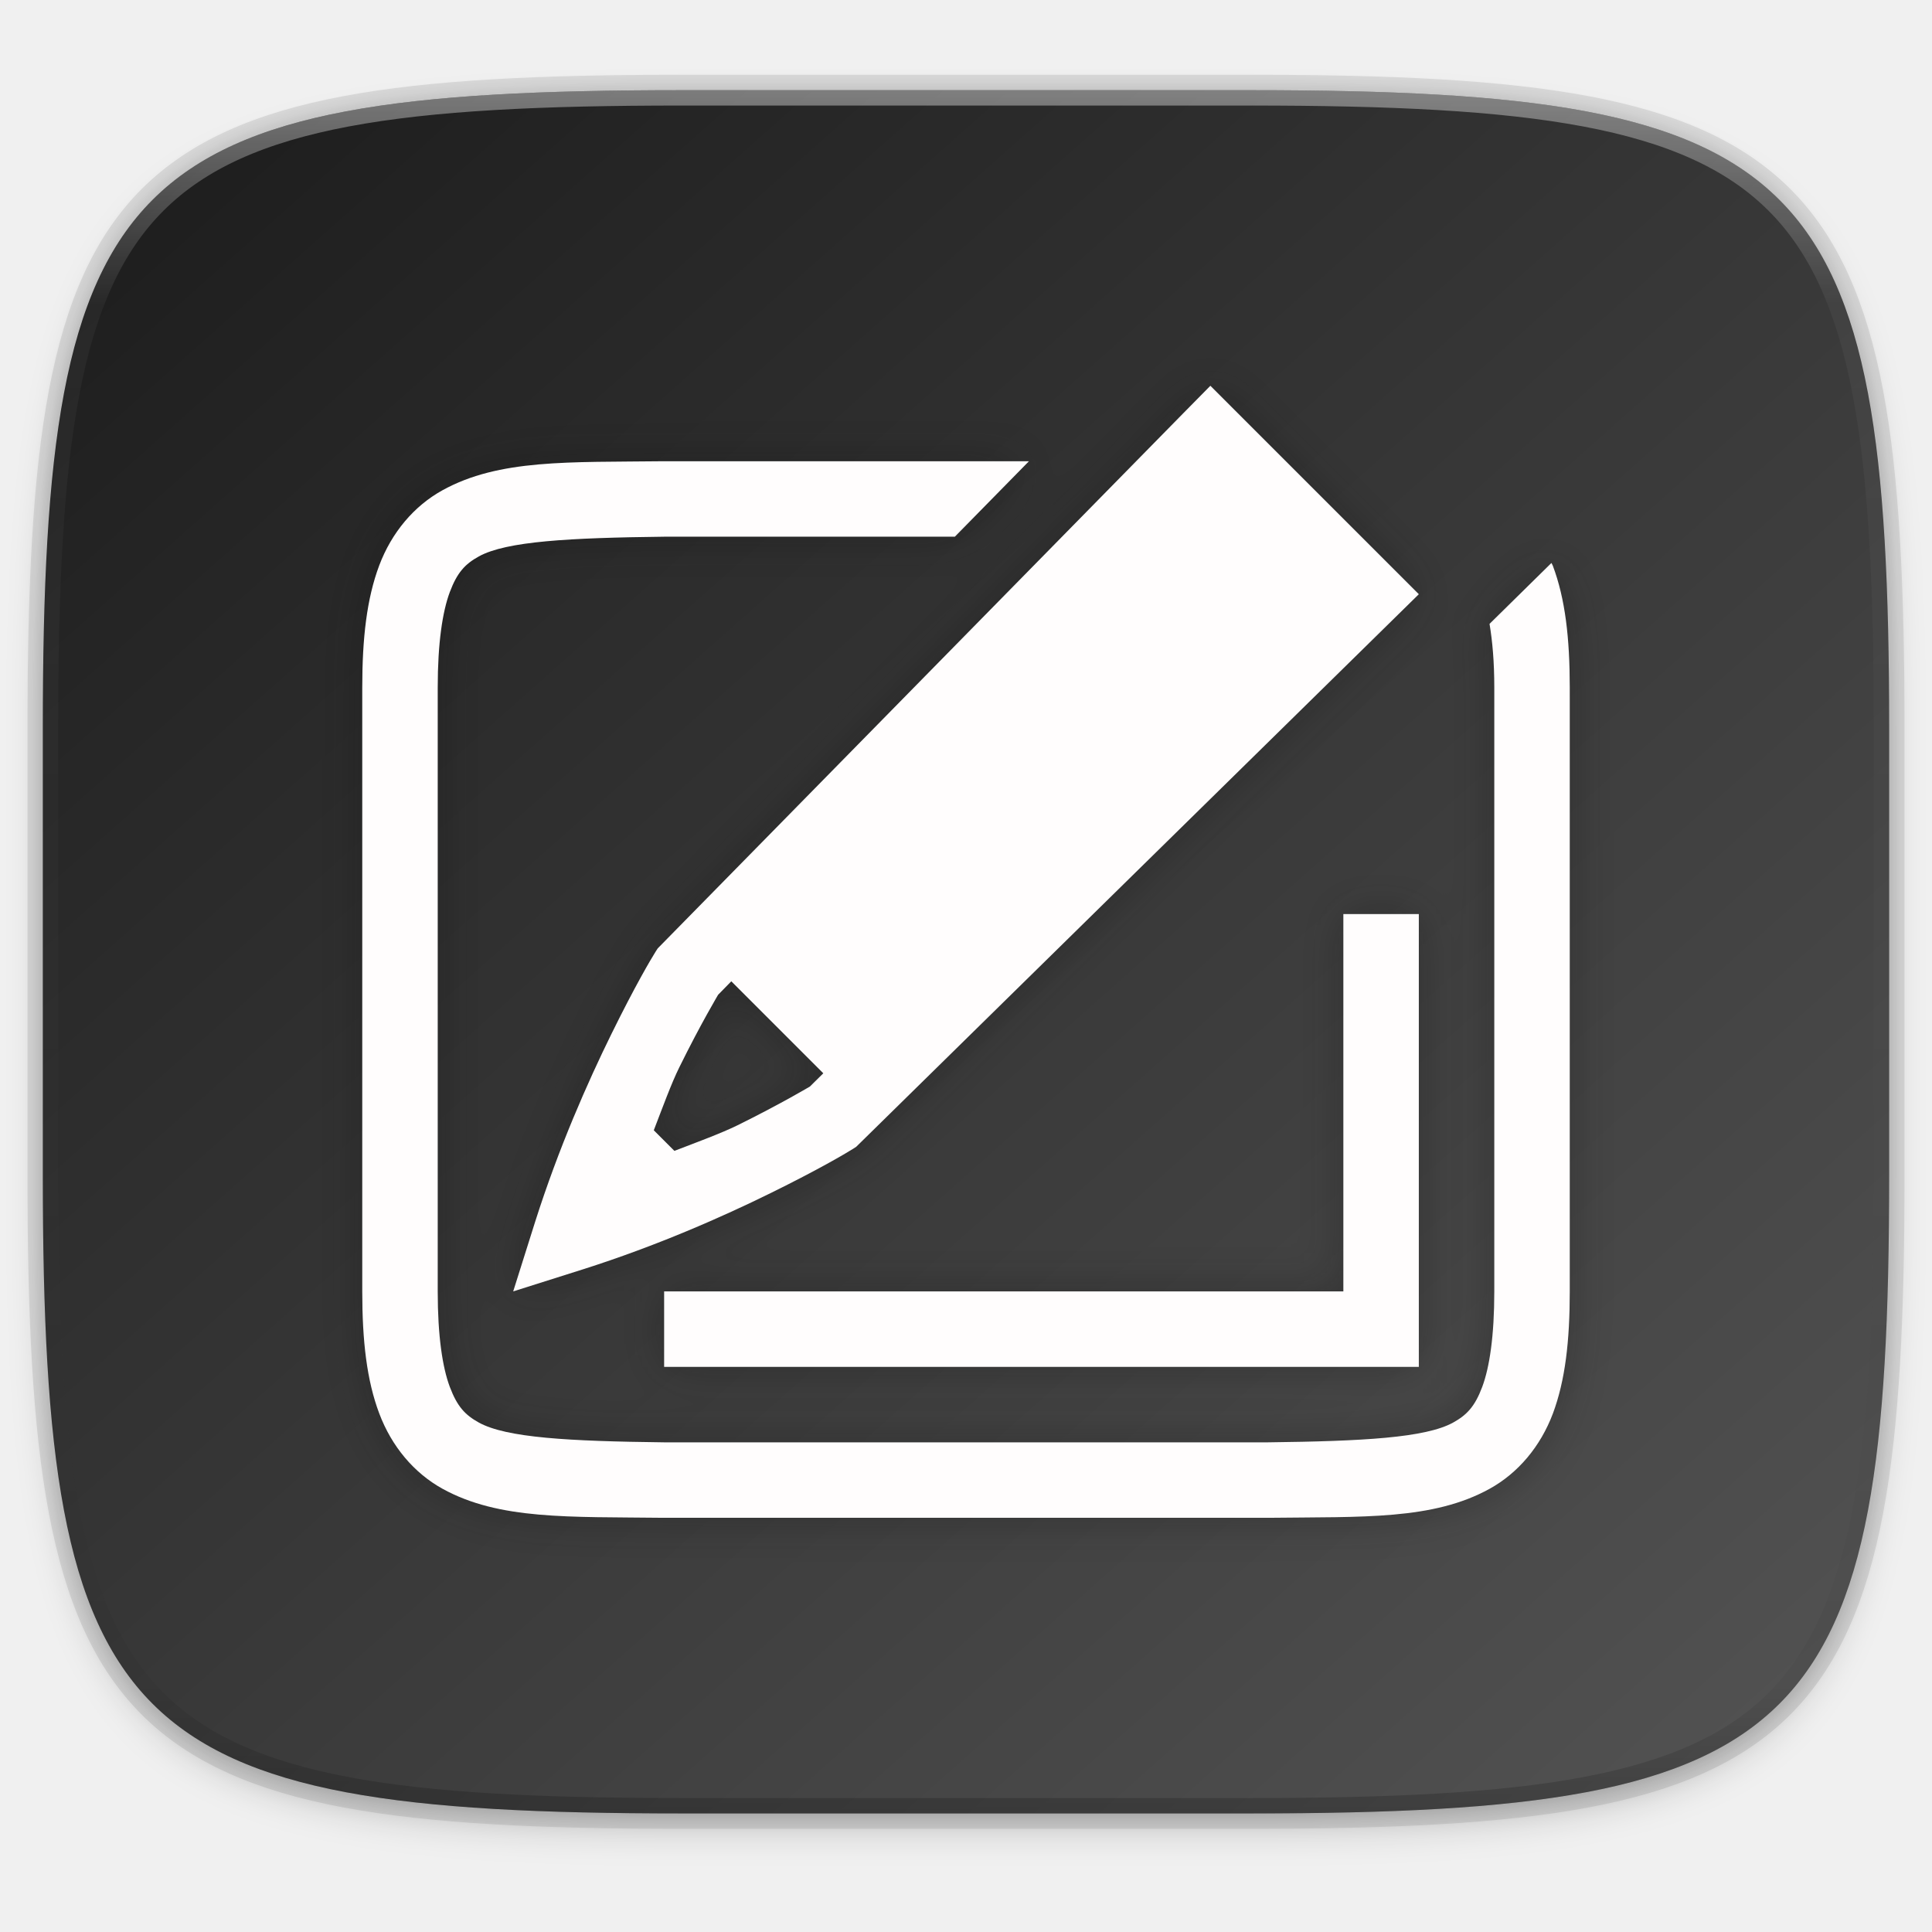
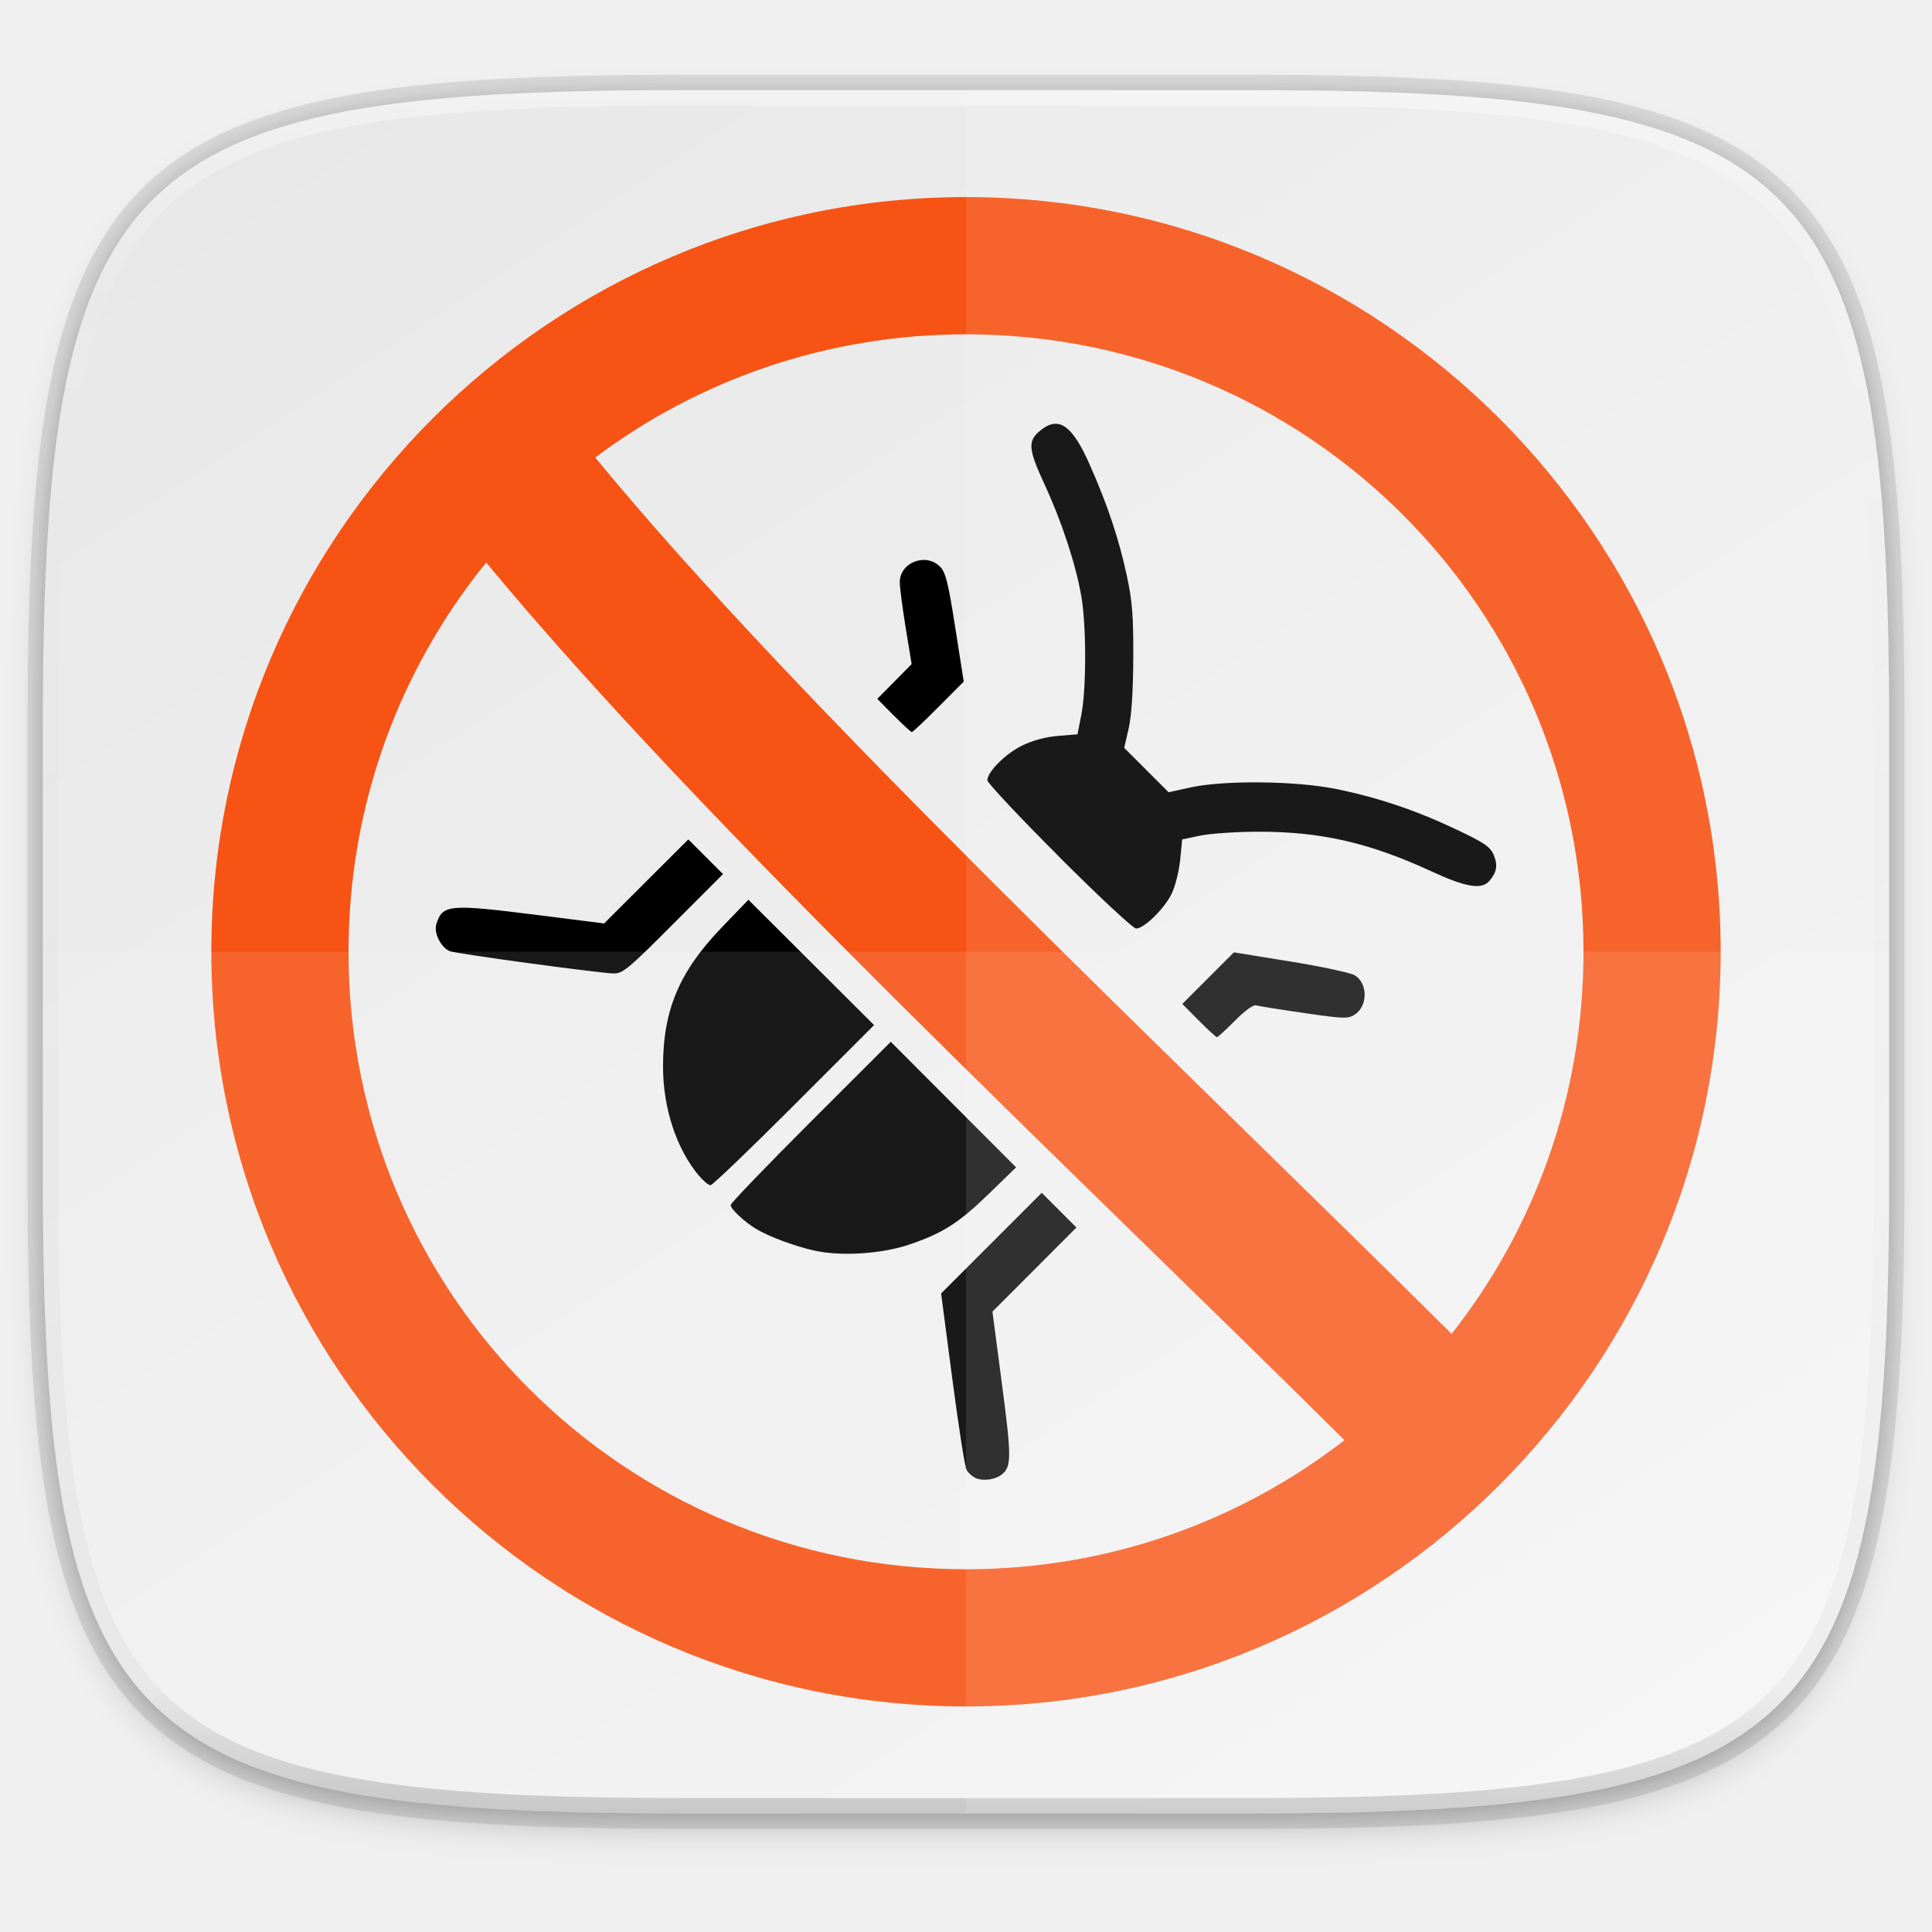
<svg xmlns="http://www.w3.org/2000/svg" xmlns:xlink="http://www.w3.org/1999/xlink" width="256" height="256" viewBox="0 0 67.733 67.733" version="1.1" id="svg1488">
  <defs id="defs1482">
-     <linearGradient id="linearGradient1304">
-       <stop offset="0" style="stop-color:#1c1c1c;stop-opacity:1" id="stop1300" />
-       <stop offset="1" style="stop-color:#555555;stop-opacity:1" id="stop1302" />
-     </linearGradient>
    <clipPath clipPathUnits="userSpaceOnUse" id="clipPath1025">
      <path id="path1027" d="M 111.941,84 C 99.36,84.145 90.153,83.714 82.625,87.867 c -3.764,2.077 -6.752,5.575 -8.398,9.961 C 72.58,102.214 72,107.424 72,114 v 42 h 160 v -26 c 0,-6.576 -0.58,-11.786 -2.227,-16.172 -0.205,-0.545 -0.479,-1.04 -0.742,-1.543 -0.1,-0.185 -0.178,-0.381 -0.273,-0.566 -1.727,-3.388 -4.255,-6.145 -7.383,-7.871 C 213.846,99.694 204.64,100.145 192.059,100 H 192 151.668 L 135.453,84 h -23.492 z" style="color:#000000;font-style:normal;font-variant:normal;font-weight:normal;font-stretch:normal;font-size:medium;line-height:normal;font-family:sans-serif;font-variant-ligatures:none;font-variant-position:normal;font-variant-caps:normal;font-variant-numeric:normal;font-variant-alternates:normal;font-feature-settings:normal;text-indent:0;text-align:start;text-decoration:none;text-decoration-line:none;text-decoration-style:solid;text-decoration-color:#000000;letter-spacing:normal;word-spacing:normal;text-transform:none;writing-mode:lr-tb;direction:ltr;baseline-shift:baseline;text-anchor:start;white-space:normal;shape-padding:0;clip-rule:nonzero;display:inline;overflow:visible;visibility:visible;opacity:1;isolation:auto;mix-blend-mode:normal;color-interpolation:sRGB;color-interpolation-filters:linearRGB;solid-color:#000000;solid-opacity:1;fill:#e3dfd5;fill-opacity:1;fill-rule:nonzero;stroke:none;stroke-width:4;stroke-linecap:butt;stroke-linejoin:miter;stroke-miterlimit:4;stroke-dasharray:none;stroke-dashoffset:0;stroke-opacity:1;marker:none;color-rendering:auto;image-rendering:auto;shape-rendering:auto;text-rendering:auto;enable-background:accumulate" />
    </clipPath>
    <clipPath clipPathUnits="userSpaceOnUse" id="clipPath1082-3">
      <path id="path1084-6" d="M 361.938,-212 C 507.235,-212 528,-191.287 528,-46.125 V 70.125 C 528,215.286 507.235,236 361.938,236 H 214.062 C 68.765,236 48,215.286 48,70.125 V -46.125 C 48,-191.287 68.765,-212 214.062,-212 Z" style="display:inline;opacity:1;fill:#8c59d9;fill-opacity:1;stroke:none;stroke-width:2;stroke-linecap:round;stroke-linejoin:round;stroke-miterlimit:4;stroke-dasharray:none;stroke-dashoffset:0;stroke-opacity:1;enable-background:new" />
    </clipPath>
    <clipPath clipPathUnits="userSpaceOnUse" id="clipPath1082-3-5">
      <path id="path1084-6-6" d="M 361.938,-212 C 507.235,-212 528,-191.287 528,-46.125 V 70.125 C 528,215.286 507.235,236 361.938,236 H 214.062 C 68.765,236 48,215.286 48,70.125 V -46.125 C 48,-191.287 68.765,-212 214.062,-212 Z" style="display:inline;opacity:1;fill:#8c59d9;fill-opacity:1;stroke:none;stroke-width:2;stroke-linecap:round;stroke-linejoin:round;stroke-miterlimit:4;stroke-dasharray:none;stroke-dashoffset:0;stroke-opacity:1;enable-background:new" />
    </clipPath>
    <clipPath clipPathUnits="userSpaceOnUse" id="clipPath1082-3-9">
      <path id="path1084-6-3" d="M 361.938,-212 C 507.235,-212 528,-191.287 528,-46.125 V 70.125 C 528,215.286 507.235,236 361.938,236 H 214.062 C 68.765,236 48,215.286 48,70.125 V -46.125 C 48,-191.287 68.765,-212 214.062,-212 Z" style="display:inline;opacity:1;fill:#8c59d9;fill-opacity:1;stroke:none;stroke-width:2;stroke-linecap:round;stroke-linejoin:round;stroke-miterlimit:4;stroke-dasharray:none;stroke-dashoffset:0;stroke-opacity:1;enable-background:new" />
    </clipPath>
    <clipPath clipPathUnits="userSpaceOnUse" id="clipPath1082-3-3">
      <path id="path1084-6-67" d="M 361.938,-212 C 507.235,-212 528,-191.287 528,-46.125 V 70.125 C 528,215.286 507.235,236 361.938,236 H 214.062 C 68.765,236 48,215.286 48,70.125 V -46.125 C 48,-191.287 68.765,-212 214.062,-212 Z" style="display:inline;opacity:1;fill:#8c59d9;fill-opacity:1;stroke:none;stroke-width:2;stroke-linecap:round;stroke-linejoin:round;stroke-miterlimit:4;stroke-dasharray:none;stroke-dashoffset:0;stroke-opacity:1;enable-background:new" />
    </clipPath>
    <clipPath clipPathUnits="userSpaceOnUse" id="clipPath1082-3-53">
      <path id="path1084-6-5" d="M 361.938,-212 C 507.235,-212 528,-191.287 528,-46.125 V 70.125 C 528,215.286 507.235,236 361.938,236 H 214.062 C 68.765,236 48,215.286 48,70.125 V -46.125 C 48,-191.287 68.765,-212 214.062,-212 Z" style="display:inline;opacity:1;fill:#8c59d9;fill-opacity:1;stroke:none;stroke-width:2;stroke-linecap:round;stroke-linejoin:round;stroke-miterlimit:4;stroke-dasharray:none;stroke-dashoffset:0;stroke-opacity:1;enable-background:new" />
    </clipPath>
    <clipPath clipPathUnits="userSpaceOnUse" id="clipPath1082-3-6">
      <path id="path1084-6-2" d="M 361.938,-212 C 507.235,-212 528,-191.287 528,-46.125 V 70.125 C 528,215.286 507.235,236 361.938,236 H 214.062 C 68.765,236 48,215.286 48,70.125 V -46.125 C 48,-191.287 68.765,-212 214.062,-212 Z" style="display:inline;opacity:1;fill:#8c59d9;fill-opacity:1;stroke:none;stroke-width:2;stroke-linecap:round;stroke-linejoin:round;stroke-miterlimit:4;stroke-dasharray:none;stroke-dashoffset:0;stroke-opacity:1;enable-background:new" />
    </clipPath>
    <clipPath clipPathUnits="userSpaceOnUse" id="clipPath1082-3-91">
      <path id="path1084-6-27" d="M 361.938,-212 C 507.235,-212 528,-191.287 528,-46.125 V 70.125 C 528,215.286 507.235,236 361.938,236 H 214.062 C 68.765,236 48,215.286 48,70.125 V -46.125 C 48,-191.287 68.765,-212 214.062,-212 Z" style="display:inline;opacity:1;fill:#8c59d9;fill-opacity:1;stroke:none;stroke-width:2;stroke-linecap:round;stroke-linejoin:round;stroke-miterlimit:4;stroke-dasharray:none;stroke-dashoffset:0;stroke-opacity:1;enable-background:new" />
    </clipPath>
    <clipPath clipPathUnits="userSpaceOnUse" id="clipPath1025-0">
      <path style="opacity:1;fill:#8c59d9;fill-opacity:1;stroke:none;stroke-width:2;stroke-linecap:round;stroke-linejoin:round;stroke-miterlimit:4;stroke-dasharray:none;stroke-dashoffset:0;stroke-opacity:1" d="M 329.938,32 C 475.235,32 496,52.713 496,197.875 v 116.25 C 496,459.286 475.235,480 329.938,480 H 182.062 C 36.765,480 16,459.286 16,314.125 V 197.875 C 16,52.713 36.765,32 182.062,32 Z" id="path1027-9" />
    </clipPath>
    <clipPath clipPathUnits="userSpaceOnUse" id="clipPath4277-8">
      <rect style="color:#000000;display:inline;overflow:visible;visibility:visible;opacity:0.82;fill:#88b637;fill-opacity:1;fill-rule:nonzero;stroke:none;stroke-width:2;stroke-linecap:butt;stroke-linejoin:miter;stroke-miterlimit:4;stroke-dasharray:none;stroke-dashoffset:0;stroke-opacity:1;marker:none;enable-background:accumulate" id="rect4279-6" width="512" height="512" x="5.5999999e-07" y="0" ry="1" />
    </clipPath>
    <linearGradient id="linearGradient3650-7-9">
      <stop style="stop-color:#5884f4;stop-opacity:1" offset="0" id="stop4366" />
      <stop id="stop4368" offset="1" style="stop-color:#80a3fa;stop-opacity:1" />
    </linearGradient>
    <clipPath clipPathUnits="userSpaceOnUse" id="clipPath1082-3-36">
      <path id="path1084-6-0" d="M 361.938,-212 C 507.235,-212 528,-191.287 528,-46.125 V 70.125 C 528,215.286 507.235,236 361.938,236 H 214.062 C 68.765,236 48,215.286 48,70.125 V -46.125 C 48,-191.287 68.765,-212 214.062,-212 Z" style="display:inline;opacity:1;fill:#8c59d9;fill-opacity:1;stroke:none;stroke-width:2;stroke-linecap:round;stroke-linejoin:round;stroke-miterlimit:4;stroke-dasharray:none;stroke-dashoffset:0;stroke-opacity:1;enable-background:new" />
    </clipPath>
    <clipPath clipPathUnits="userSpaceOnUse" id="clipPath983">
      <path id="path985" d="M 115.031,44 C 42.383,44 32,54.357 32,126.938 v 58.125 C 32,257.643 42.383,268 115.031,268 H 152 V 44 Z" style="opacity:1;fill:#4d4d4d;fill-opacity:1;stroke:none;stroke-width:2;stroke-linecap:round;stroke-linejoin:round;stroke-miterlimit:4;stroke-dasharray:none;stroke-dashoffset:0;stroke-opacity:1" />
    </clipPath>
    <clipPath clipPathUnits="userSpaceOnUse" id="clipPath1082-3-62">
      <path id="path1084-6-61" d="M 361.938,-212 C 507.235,-212 528,-191.287 528,-46.125 V 70.125 C 528,215.286 507.235,236 361.938,236 H 214.062 C 68.765,236 48,215.286 48,70.125 V -46.125 C 48,-191.287 68.765,-212 214.062,-212 Z" style="display:inline;opacity:1;fill:#8c59d9;fill-opacity:1;stroke:none;stroke-width:2;stroke-linecap:round;stroke-linejoin:round;stroke-miterlimit:4;stroke-dasharray:none;stroke-dashoffset:0;stroke-opacity:1;enable-background:new" />
    </clipPath>
    <clipPath clipPathUnits="userSpaceOnUse" id="clipPath949">
      <path id="path951" d="M 329.938,32 C 475.235,32 496,52.713 496,197.875 v 116.25 C 496,459.286 475.235,480 329.938,480 H 182.062 C 36.765,480 16,459.286 16,314.125 V 197.875 C 16,52.713 36.765,32 182.062,32 Z" style="opacity:1;fill:#eab305;fill-opacity:1;stroke:none;stroke-width:4;stroke-linecap:round;stroke-linejoin:round;stroke-miterlimit:4;stroke-dasharray:none;stroke-dashoffset:0;stroke-opacity:1" />
    </clipPath>
    <clipPath clipPathUnits="userSpaceOnUse" id="clipPath954">
      <path id="path952" d="M 329.938,32 C 475.235,32 496,52.713 496,197.875 v 116.25 C 496,459.286 475.235,480 329.938,480 H 182.062 C 36.765,480 16,459.286 16,314.125 V 197.875 C 16,52.713 36.765,32 182.062,32 Z" style="opacity:1;fill:#eab305;fill-opacity:1;stroke:none;stroke-width:4;stroke-linecap:round;stroke-linejoin:round;stroke-miterlimit:4;stroke-dasharray:none;stroke-dashoffset:0;stroke-opacity:1" />
    </clipPath>
    <clipPath clipPathUnits="userSpaceOnUse" id="clipPath1082-3-8">
      <path id="path1084-6-7" d="M 361.938,-212 C 507.235,-212 528,-191.287 528,-46.125 V 70.125 C 528,215.286 507.235,236 361.938,236 H 214.062 C 68.765,236 48,215.286 48,70.125 V -46.125 C 48,-191.287 68.765,-212 214.062,-212 Z" style="display:inline;opacity:1;fill:#8c59d9;fill-opacity:1;stroke:none;stroke-width:2;stroke-linecap:round;stroke-linejoin:round;stroke-miterlimit:4;stroke-dasharray:none;stroke-dashoffset:0;stroke-opacity:1;enable-background:new" />
    </clipPath>
    <clipPath clipPathUnits="userSpaceOnUse" id="clipPath1082-3-92">
      <path id="path1084-6-02" d="M 361.938,-212 C 507.235,-212 528,-191.287 528,-46.125 V 70.125 C 528,215.286 507.235,236 361.938,236 H 214.062 C 68.765,236 48,215.286 48,70.125 V -46.125 C 48,-191.287 68.765,-212 214.062,-212 Z" style="display:inline;opacity:1;fill:#8c59d9;fill-opacity:1;stroke:none;stroke-width:2;stroke-linecap:round;stroke-linejoin:round;stroke-miterlimit:4;stroke-dasharray:none;stroke-dashoffset:0;stroke-opacity:1;enable-background:new" />
    </clipPath>
    <clipPath clipPathUnits="userSpaceOnUse" id="clipPath1082">
      <path id="path1084" d="M 361.938,-212 C 507.235,-212 528,-191.287 528,-46.125 V 70.125 C 528,215.286 507.235,236 361.938,236 H 214.062 C 68.765,236 48,215.286 48,70.125 V -46.125 C 48,-191.287 68.765,-212 214.062,-212 Z" style="display:inline;opacity:1;fill:#8c59d9;fill-opacity:1;stroke:none;stroke-width:2;stroke-linecap:round;stroke-linejoin:round;stroke-miterlimit:4;stroke-dasharray:none;stroke-dashoffset:0;stroke-opacity:1;enable-background:new" />
    </clipPath>
    <linearGradient xlink:href="#linearGradient1013" id="linearGradient1108" x1="296" y1="-212" x2="296" y2="236" gradientUnits="userSpaceOnUse" />
    <linearGradient id="linearGradient1013">
      <stop id="stop1005" offset="0" style="stop-color:#ffffff;stop-opacity:1;" />
      <stop style="stop-color:#ffffff;stop-opacity:0.098" offset="0.125" id="stop1007" />
      <stop style="stop-color:#000000;stop-opacity:0.098" offset="0.925" id="stop1009" />
      <stop id="stop1011" offset="1" style="stop-color:#000000;stop-opacity:0.498" />
    </linearGradient>
    <clipPath clipPathUnits="userSpaceOnUse" id="clipPath1082-3-361">
      <path id="path1084-6-29" d="M 361.938,-212 C 507.235,-212 528,-191.287 528,-46.125 V 70.125 C 528,215.286 507.235,236 361.938,236 H 214.062 C 68.765,236 48,215.286 48,70.125 V -46.125 C 48,-191.287 68.765,-212 214.062,-212 Z" style="display:inline;opacity:1;fill:#8c59d9;fill-opacity:1;stroke:none;stroke-width:2;stroke-linecap:round;stroke-linejoin:round;stroke-miterlimit:4;stroke-dasharray:none;stroke-dashoffset:0;stroke-opacity:1;enable-background:new" />
    </clipPath>
+     <linearGradient id="linearGradient4245">
+       <stop id="stop4241" offset="0" style="stop-color:#e8e8e8;stop-opacity:1" />
+       <stop id="stop4243" offset="1" style="stop-color:#f5f5f5;stop-opacity:1" />
+     </linearGradient>
    <clipPath clipPathUnits="userSpaceOnUse" id="clipPath1079">
      <circle cx="213.843" cy="146" r="55" style="color:#000000;display:inline;overflow:visible;visibility:visible;opacity:1;fill:url(#linearGradient1083);fill-opacity:1;fill-rule:nonzero;stroke:none;stroke-width:8;stroke-linecap:butt;stroke-linejoin:miter;stroke-miterlimit:4;stroke-dasharray:none;stroke-dashoffset:0;stroke-opacity:1;marker:none;enable-background:accumulate" id="circle1081" transform="scale(-1,1)" />
    </clipPath>
    <clipPath clipPathUnits="userSpaceOnUse" id="clipPath984">
      <circle cx="213.843" cy="146" r="55" style="color:#000000;display:inline;overflow:visible;visibility:visible;opacity:1;fill:url(#linearGradient1083);fill-opacity:1;fill-rule:nonzero;stroke:none;stroke-width:8;stroke-linecap:butt;stroke-linejoin:miter;stroke-miterlimit:4;stroke-dasharray:none;stroke-dashoffset:0;stroke-opacity:1;marker:none;enable-background:accumulate" id="circle982" transform="scale(-1,1)" />
    </clipPath>
    <clipPath clipPathUnits="userSpaceOnUse" id="clipPath988">
      <circle cx="213.843" cy="146" r="55" style="color:#000000;display:inline;overflow:visible;visibility:visible;opacity:1;fill:url(#linearGradient1083);fill-opacity:1;fill-rule:nonzero;stroke:none;stroke-width:8;stroke-linecap:butt;stroke-linejoin:miter;stroke-miterlimit:4;stroke-dasharray:none;stroke-dashoffset:0;stroke-opacity:1;marker:none;enable-background:accumulate" id="circle986" transform="scale(-1,1)" />
    </clipPath>
    <clipPath clipPathUnits="userSpaceOnUse" id="clipPath992">
      <circle cx="213.843" cy="146" r="55" style="color:#000000;display:inline;overflow:visible;visibility:visible;opacity:1;fill:url(#linearGradient1083);fill-opacity:1;fill-rule:nonzero;stroke:none;stroke-width:8;stroke-linecap:butt;stroke-linejoin:miter;stroke-miterlimit:4;stroke-dasharray:none;stroke-dashoffset:0;stroke-opacity:1;marker:none;enable-background:accumulate" id="circle990" transform="scale(-1,1)" />
    </clipPath>
+     <linearGradient gradientTransform="matrix(0.2697078,0,0,0.2697078,-7.128918,220.5605)" xlink:href="#linearGradient4245" id="linearGradient1044" x1="88" y1="28" x2="256" y2="284" gradientUnits="userSpaceOnUse" />
    <filter style="color-interpolation-filters:sRGB" id="filter4569" x="-0.012" width="1.023" y="-0.012" height="1.025">
      <feGaussianBlur stdDeviation="1.16" id="feGaussianBlur4571" />
    </filter>
    <filter style="color-interpolation-filters:sRGB" id="filter939" x="-0.023" width="1.046" y="-0.025" height="1.05">
      <feGaussianBlur stdDeviation="2.32" id="feGaussianBlur941" />
    </filter>
-     <clipPath clipPathUnits="userSpaceOnUse" id="clipPath1082-6">
-       <path id="path1084-7" d="M 361.938,-212 C 507.235,-212 528,-191.287 528,-46.125 V 70.125 C 528,215.286 507.235,236 361.938,236 H 214.062 C 68.765,236 48,215.286 48,70.125 V -46.125 C 48,-191.287 68.765,-212 214.062,-212 Z" style="display:inline;opacity:1;fill:#8c59d9;fill-opacity:1;stroke:none;stroke-width:2;stroke-linecap:round;stroke-linejoin:round;stroke-miterlimit:4;stroke-dasharray:none;stroke-dashoffset:0;stroke-opacity:1;enable-background:new" />
-     </clipPath>
-     <linearGradient xlink:href="#linearGradient1304" id="linearGradient954" x1="7.5" y1="230.789" x2="64.112" y2="294.501" gradientUnits="userSpaceOnUse" gradientTransform="matrix(1.019368,0,0,1.019368,-5.8999999e-6,-5.711317)" />
-     <linearGradient x1="167.983" y1="8.508" x2="167.983" y2="54.78" id="linearGradient4840-0" xlink:href="#linearGradient5803-2-7" gradientUnits="userSpaceOnUse" gradientTransform="matrix(0.4997685,0,0,0.4997685,-13.63991,232.6414)" />
-     <linearGradient id="linearGradient5803-2-7">
-       <stop id="stop5805-3-6" style="stop-color:#fffdf3;stop-opacity:1" offset="0" />
-       <stop id="stop5807-0-0" style="stop-color:#fbebeb;stop-opacity:1" offset="1" />
-     </linearGradient>
-     <linearGradient x1="32.251" y1="6.132" x2="32.251" y2="90.239" id="linearGradient3026" xlink:href="#ButtonShadow-0" gradientUnits="userSpaceOnUse" gradientTransform="matrix(1.02381,0,0,1.011905,-1.142857,-98.07143)" />
-     <linearGradient x1="45.448" y1="92.54" x2="45.448" y2="7.017" id="ButtonShadow-0" gradientUnits="userSpaceOnUse" gradientTransform="matrix(1.005865,0,0,0.994169,100,0)">
-       <stop id="stop3750-8" style="stop-color:#000000;stop-opacity:1" offset="0" />
-       <stop id="stop3752-5" style="stop-color:#000000;stop-opacity:0.588" offset="1" />
-     </linearGradient>
-     <linearGradient x1="32.251" y1="6.132" x2="32.251" y2="90.239" id="linearGradient3721" xlink:href="#ButtonShadow-0" gradientUnits="userSpaceOnUse" gradientTransform="translate(0,-97)" />
-     <linearGradient x1="48" y1="90" x2="48" y2="5.988" id="linearGradient3617" xlink:href="#linearGradient3688" gradientUnits="userSpaceOnUse" />
-     <linearGradient id="linearGradient3688">
-       <stop id="stop3690" style="stop-color:#ad0d0d;stop-opacity:1" offset="0" />
-       <stop id="stop3692" style="stop-color:#e02f11;stop-opacity:1" offset="1" />
-     </linearGradient>
-     <linearGradient x1="36.357" y1="6" x2="36.357" y2="63.893" id="linearGradient3188" xlink:href="#linearGradient3737" gradientUnits="userSpaceOnUse" />
-     <linearGradient id="linearGradient3737">
-       <stop id="stop3739" style="stop-color:#ffffff;stop-opacity:1" offset="0" />
-       <stop id="stop3741" style="stop-color:#ffffff;stop-opacity:0" offset="1" />
-     </linearGradient>
-     <radialGradient cx="48" cy="90.172" r="42" fx="48" fy="90.172" id="radialGradient3619" xlink:href="#linearGradient3737" gradientUnits="userSpaceOnUse" gradientTransform="matrix(1.157313,0,0,0.9959077,-7.551021,0.1971319)" />
-     <linearGradient x1="48" y1="20.221" x2="48" y2="138.661" id="linearGradient3613" xlink:href="#linearGradient3737" gradientUnits="userSpaceOnUse" />
-     <clipPath id="clipPath3613">
-       <rect width="84" height="84" rx="6" ry="6" x="6" y="6" id="rect3615" style="fill:#ffffff;fill-opacity:1;fill-rule:nonzero;stroke:none" />
-     </clipPath>
-     <filter style="color-interpolation-filters:sRGB" x="-0.192" y="-0.192" width="1.384" height="1.384" id="filter3794">
-       <feGaussianBlur id="feGaussianBlur3796" stdDeviation="5.28" />
-     </filter>
-     <linearGradient x1="-73.494" y1="72.699" x2="-50.244" y2="159.476" id="linearGradient4018" xlink:href="#linearGradient3694" gradientUnits="userSpaceOnUse" gradientTransform="matrix(0.591361,-0.1584473,-0.1584473,-0.591361,333.7413,111.2285)" />
-     <linearGradient id="linearGradient3694">
-       <stop id="stop3696" style="stop-color:#e6e6e6;stop-opacity:1" offset="0" />
-       <stop id="stop3698" style="stop-color:#f5f5f5;stop-opacity:1" offset="1" />
-     </linearGradient>
-     <linearGradient x1="-73.494" y1="72.699" x2="-50.244" y2="159.476" id="linearGradient4071" xlink:href="#linearGradient3694" gradientUnits="userSpaceOnUse" gradientTransform="matrix(0.591361,-0.1584473,-0.1584473,-0.591361,103.3541,109.2999)" />
-     <linearGradient x1="58" y1="19" x2="58" y2="120" id="linearGradient4091" xlink:href="#linearGradient4085" gradientUnits="userSpaceOnUse" />
-     <linearGradient id="linearGradient4085">
-       <stop id="stop4087" style="stop-color:#782121;stop-opacity:1" offset="0" />
-       <stop id="stop4089" style="stop-color:#782121;stop-opacity:0" offset="1" />
-     </linearGradient>
-     <linearGradient gradientTransform="matrix(1.298565,0,0,1.176087,-4.354181,223.0209)" gradientUnits="userSpaceOnUse" y2="15.25" x2="29.625" y1="43.125" x1="29.625" id="linearGradient4227" xlink:href="#linearGradient4221" />
-     <linearGradient id="linearGradient4221">
-       <stop id="stop4223" offset="0" style="stop-color:#5c86c9;stop-opacity:1" />
-       <stop id="stop4225" offset="1" style="stop-color:#70fcc5;stop-opacity:1" />
-     </linearGradient>
-     <linearGradient gradientUnits="userSpaceOnUse" y2="53.18" x2="29" y1="33.133" x1="29" id="linearGradient4324" xlink:href="#linearGradient4318" gradientTransform="matrix(1.176087,0,0,1.176087,-3.803028,222.735)" />
-     <linearGradient id="linearGradient4318">
-       <stop id="stop4320" offset="0" style="stop-color:#00547b;stop-opacity:1" />
-       <stop id="stop4322" offset="1" style="stop-color:#11415b;stop-opacity:0" />
-     </linearGradient>
-     <filter style="color-interpolation-filters:sRGB" id="filter966" x="-0.046" width="1.093" y="-0.05" height="1.099">
-       <feGaussianBlur stdDeviation="0.31" id="feGaussianBlur968" />
-     </filter>
  </defs>
  <g id="layer1" transform="translate(0,-229.2667)">
    <path style="display:inline;opacity:0.2;fill:#000000;fill-opacity:1;stroke:none;stroke-width:2;stroke-linecap:round;stroke-linejoin:round;stroke-miterlimit:4;stroke-dasharray:none;stroke-dashoffset:0;stroke-opacity:1;filter:url(#filter939);enable-background:new" d="m 162.537,5.568 c 72.649,0 83.031,10.357 83.031,82.938 v 58.125 c 0,72.581 -10.383,82.938 -83.031,82.938 H 88.599 C 15.951,229.568 5.568,219.211 5.568,146.631 V 88.506 c 0,-72.581 10.383,-82.938 83.031,-82.938 z" id="path937" transform="matrix(0.2697078,0,0,0.2697078,-1.9098094e-8,231.4653)" />
    <path id="path4558" d="m 43.837,232.428 c 19.594,0 22.394,2.793 22.394,22.369 v 15.677 c 0,19.576 -2.8,22.369 -22.394,22.369 H 23.896 c -19.594,0 -22.394,-2.793 -22.394,-22.369 v -15.677 c 0,-19.576 2.8,-22.369 22.394,-22.369 z" style="display:inline;opacity:0.1;fill:none;fill-opacity:1;stroke:#000000;stroke-width:1.079;stroke-linecap:round;stroke-linejoin:round;stroke-miterlimit:4;stroke-dasharray:none;stroke-dashoffset:0;stroke-opacity:1;enable-background:new" />
    <path id="path4567" d="m 162.537,3.568 c 72.649,0 83.031,10.357 83.031,82.938 v 58.125 c 0,72.581 -10.383,82.938 -83.031,82.938 H 88.599 C 15.951,227.568 5.568,217.211 5.568,144.631 V 86.506 c 0,-72.581 10.383,-82.938 83.031,-82.938 z" style="display:inline;opacity:0.1;fill:#000000;fill-opacity:1;stroke:none;stroke-width:2;stroke-linecap:round;stroke-linejoin:round;stroke-miterlimit:4;stroke-dasharray:none;stroke-dashoffset:0;stroke-opacity:1;filter:url(#filter4569);enable-background:new" transform="matrix(0.2697078,0,0,0.2697078,-1.9098094e-8,231.4653)" />
-     <path style="display:inline;opacity:1;fill:url(#linearGradient954);fill-opacity:1;stroke:none;stroke-width:0.539;stroke-linecap:round;stroke-linejoin:round;stroke-miterlimit:4;stroke-dasharray:none;stroke-dashoffset:0;stroke-opacity:1;enable-background:new" d="m 43.837,232.428 c 19.594,0 22.394,2.793 22.394,22.369 v 15.677 c 0,19.576 -2.8,22.369 -22.394,22.369 h -19.942 c -19.594,0 -22.394,-2.793 -22.394,-22.369 v -15.677 c 0,-19.576 2.8,-22.369 22.394,-22.369 z" id="rect877" />
+     <path style="display:inline;opacity:1;fill:url(#linearGradient1044);fill-opacity:1;stroke:none;stroke-width:0.539;stroke-linecap:round;stroke-linejoin:round;stroke-miterlimit:4;stroke-dasharray:none;stroke-dashoffset:0;stroke-opacity:1;enable-background:new" d="m 43.837,232.428 c 19.594,0 22.394,2.793 22.394,22.369 v 15.677 c 0,19.576 -2.8,22.369 -22.394,22.369 h -19.942 c -19.594,0 -22.394,-2.793 -22.394,-22.369 v -15.677 c 0,-19.576 2.8,-22.369 22.394,-22.369 z" id="rect877" />
    <path id="path1068" d="M 361.938,-212 C 507.235,-212 528,-191.287 528,-46.125 V 70.125 C 528,215.286 507.235,236 361.938,236 H 214.062 C 68.765,236 48,215.286 48,70.125 V -46.125 C 48,-191.287 68.765,-212 214.062,-212 Z" style="display:inline;opacity:0.4;fill:none;fill-opacity:1;stroke:url(#linearGradient1108);stroke-width:8;stroke-linecap:round;stroke-linejoin:round;stroke-miterlimit:4;stroke-dasharray:none;stroke-dashoffset:0;stroke-opacity:1;enable-background:new" clip-path="url(#clipPath1082-3-361)" transform="matrix(0.1348539,0,0,0.1348539,-4.971256,261.0167)" />
-     <g id="layer9" label="status" style="display:inline" transform="matrix(2.645833,0,0,2.645833,-1715.058,736.9914)" />
-     <g id="layer2" transform="matrix(2.645833,0,0,2.645833,-1077.411,-234.0294)" />
-     <g id="g1812" style="display:inline" transform="matrix(2.645833,0,0,2.645833,-1077.411,-234.0294)" />
-     <g style="fill:#0f0f0f;fill-opacity:1;filter:url(#filter966);opacity:0.3" transform="matrix(2.645833,0,0,2.645833,-1077.383,-233.4588)" id="g952">
-       <path style="color:#000000;font-style:normal;font-variant:normal;font-weight:normal;font-stretch:normal;font-size:medium;line-height:normal;font-family:sans-serif;font-variant-ligatures:normal;font-variant-position:normal;font-variant-caps:normal;font-variant-numeric:normal;font-variant-alternates:normal;font-feature-settings:normal;text-indent:0;text-align:start;text-decoration:none;text-decoration-line:none;text-decoration-style:solid;text-decoration-color:#000000;letter-spacing:normal;word-spacing:normal;text-transform:none;writing-mode:lr-tb;direction:ltr;text-orientation:mixed;dominant-baseline:auto;baseline-shift:baseline;text-anchor:start;white-space:normal;shape-padding:0;clip-rule:nonzero;display:inline;overflow:visible;visibility:visible;opacity:1;isolation:auto;mix-blend-mode:normal;color-interpolation:sRGB;color-interpolation-filters:linearRGB;solid-color:#000000;solid-opacity:1;vector-effect:none;fill:#0f0f0f;fill-opacity:1;fill-rule:nonzero;stroke:none;stroke-width:1;stroke-linecap:butt;stroke-linejoin:miter;stroke-miterlimit:4;stroke-dasharray:none;stroke-dashoffset:0;stroke-opacity:1;marker:none;color-rendering:auto;image-rendering:auto;shape-rendering:auto;text-rendering:auto;enable-background:accumulate" id="path948" d="m 415.994,181 c -1.258,0.015 -2.179,-0.031 -2.932,0.385 -0.376,0.208 -0.673,0.559 -0.838,0.998 C 412.06,182.821 412,183.342 412,184 v 8 c 0,0.658 0.06,1.179 0.225,1.617 0.165,0.439 0.462,0.79 0.838,0.998 0.753,0.415 1.673,0.37 2.932,0.385 h 0.004 8.004 0.004 c 1.258,-0.015 2.179,0.031 2.932,-0.385 0.376,-0.208 0.673,-0.559 0.838,-0.998 C 427.94,193.179 428,192.658 428,192 v -8 c 0,-0.658 -0.06,-1.179 -0.225,-1.617 -0.005,-0.013 -0.013,-0.023 -0.018,-0.035 l -0.82,0.807 C 426.975,183.384 427,183.653 427,184 v 8 c 0,0.592 -0.063,1.006 -0.16,1.266 -0.098,0.26 -0.203,0.371 -0.387,0.473 C 426.087,193.94 425.259,193.985 424,194 H 416.006 416 c -1.259,-0.015 -2.089,-0.06 -2.455,-0.262 -0.183,-0.101 -0.287,-0.213 -0.385,-0.473 C 413.063,193.006 413,192.592 413,192 v -8 c 0,-0.592 0.063,-1.006 0.16,-1.266 0.098,-0.26 0.201,-0.371 0.385,-0.473 C 413.911,182.06 414.741,182.015 416,182 h 3.852 l 0.982,-1 h -4.836 z" />
-       <path style="font-style:normal;font-variant:normal;font-weight:normal;font-stretch:normal;font-size:15px;line-height:125%;font-family:Ubuntu;-inkscape-font-specification:Ubuntu;text-align:center;letter-spacing:0px;word-spacing:0px;writing-mode:lr-tb;text-anchor:middle;fill:#0f0f0f;fill-opacity:1;stroke:none;stroke-width:0.25" id="path950" d="m 423.238,180 -0.354,0.359 -6.969,7.096 -0.029,0.045 c -0.062,0.099 -0.27,0.45 -0.584,1.088 -0.314,0.638 -0.7,1.51 -1.012,2.492 L 414,192 l 0.92,-0.291 c 0.983,-0.312 1.854,-0.698 2.492,-1.012 0.638,-0.314 0.987,-0.521 1.088,-0.584 l 0.045,-0.029 L 426,182.762 Z m -6.348,7.891 1.219,1.219 -0.178,0.176 c 0.007,-0.005 -0.379,0.227 -0.961,0.514 -0.214,0.105 -0.535,0.223 -0.834,0.338 l -0.273,-0.273 c 0.115,-0.298 0.232,-0.62 0.338,-0.834 0.287,-0.583 0.518,-0.966 0.514,-0.961 z M 416,192 v 1 h 10 v -6 h -1 v 5 z" />
+     <g id="g1542" transform="translate(1.508184,0.562823)">
+       <g id="g1556" transform="translate(-0.6944911,0.686302)">
+         <path style="fill:#000000;stroke-width:0.106" d="m 33.412,279.845 c -0.127,-0.052 -0.28,-0.187 -0.34,-0.298 -0.06,-0.112 -0.285,-1.548 -0.5,-3.193 l -0.392,-2.99 1.764,-1.764 1.764,-1.764 0.608,0.608 0.608,0.608 -1.472,1.475 -1.472,1.474 0.334,2.544 c 0.336,2.556 0.336,2.883 0.001,3.161 -0.217,0.18 -0.644,0.245 -0.904,0.138 z m -5.699,-7.988 c -0.717,-0.166 -1.612,-0.503 -2.042,-0.77 -0.41,-0.254 -0.87,-0.689 -0.87,-0.822 0,-0.062 1.263,-1.376 2.807,-2.919 l 2.807,-2.805 2.197,2.201 2.197,2.201 -0.953,0.926 c -1.053,1.023 -1.624,1.387 -2.801,1.784 -0.978,0.33 -2.416,0.417 -3.341,0.203 z m -4.022,-2.62 c -0.793,-0.943 -1.264,-2.381 -1.26,-3.85 0.005,-1.975 0.576,-3.317 2.071,-4.868 l 0.922,-0.957 2.203,2.197 2.203,2.197 -2.805,2.807 c -1.543,1.544 -2.861,2.807 -2.929,2.807 -0.068,0 -0.25,-0.15 -0.404,-0.334 z m 17.523,-5.44 -0.577,-0.584 0.904,-0.904 0.904,-0.904 2.002,0.325 c 1.101,0.179 2.111,0.396 2.243,0.483 0.457,0.299 0.451,1.074 -0.01,1.376 -0.228,0.15 -0.387,0.145 -1.772,-0.056 -0.837,-0.121 -1.595,-0.242 -1.684,-0.269 -0.098,-0.029 -0.391,0.182 -0.738,0.533 -0.316,0.32 -0.602,0.582 -0.635,0.582 -0.033,0 -0.32,-0.263 -0.637,-0.584 z m -23.458,-2.007 c -1.399,-0.189 -2.65,-0.378 -2.781,-0.42 -0.305,-0.097 -0.587,-0.633 -0.494,-0.94 0.216,-0.71 0.423,-0.728 3.627,-0.323 l 2.258,0.285 1.476,-1.473 1.476,-1.473 0.608,0.608 0.608,0.608 -1.745,1.747 c -1.618,1.621 -1.772,1.747 -2.117,1.736 -0.205,-0.006 -1.516,-0.166 -2.915,-0.355 z m 18.56,-3.738 c -1.383,-1.384 -2.514,-2.588 -2.514,-2.677 0,-0.298 0.636,-0.935 1.22,-1.22 0.367,-0.18 0.829,-0.304 1.259,-0.338 l 0.68,-0.055 0.138,-0.701 c 0.176,-0.899 0.175,-3.12 -0.004,-4.143 -0.196,-1.129 -0.689,-2.624 -1.296,-3.936 -0.574,-1.241 -0.591,-1.517 -0.117,-1.89 0.634,-0.499 1.102,-0.161 1.72,1.24 0.62,1.404 1.013,2.586 1.291,3.878 0.19,0.885 0.231,1.404 0.224,2.88 -0.005,1.174 -0.062,2.035 -0.163,2.473 l -0.155,0.673 0.778,0.778 0.778,0.778 0.768,-0.168 c 1.197,-0.262 3.759,-0.23 5.163,0.065 1.469,0.308 2.763,0.747 4.172,1.416 0.974,0.462 1.176,0.6 1.296,0.888 0.15,0.36 0.109,0.604 -0.153,0.909 -0.27,0.314 -0.822,0.223 -2.024,-0.333 -2.179,-1.008 -3.894,-1.4 -6.098,-1.393 -0.757,0.002 -1.663,0.064 -2.012,0.137 l -0.635,0.133 -0.071,0.717 c -0.039,0.394 -0.173,0.927 -0.297,1.185 -0.255,0.526 -0.966,1.223 -1.248,1.223 -0.102,0 -1.317,-1.132 -2.7,-2.516 z m -5.798,-4.951 -0.575,-0.583 0.602,-0.609 0.602,-0.609 -0.208,-1.271 c -0.114,-0.699 -0.208,-1.417 -0.208,-1.597 -5.1e-5,-0.696 0.913,-1.05 1.411,-0.548 0.198,0.199 0.286,0.551 0.534,2.134 l 0.297,1.895 -0.88,0.885 c -0.484,0.487 -0.907,0.885 -0.939,0.885 -0.032,0 -0.318,-0.262 -0.634,-0.583 z" id="path817" />
+         <path style="color:#000000;font-style:normal;font-variant:normal;font-weight:normal;font-stretch:normal;font-size:medium;line-height:normal;font-family:sans-serif;font-variant-ligatures:normal;font-variant-position:normal;font-variant-caps:normal;font-variant-numeric:normal;font-variant-alternates:normal;font-feature-settings:normal;text-indent:0;text-align:start;text-decoration:none;text-decoration-line:none;text-decoration-style:solid;text-decoration-color:#000000;letter-spacing:normal;word-spacing:normal;text-transform:none;writing-mode:lr-tb;direction:ltr;text-orientation:mixed;dominant-baseline:auto;baseline-shift:baseline;text-anchor:start;white-space:normal;shape-padding:0;clip-rule:nonzero;display:inline;overflow:visible;visibility:visible;opacity:1;isolation:auto;mix-blend-mode:normal;color-interpolation:sRGB;color-interpolation-filters:linearRGB;solid-color:#000000;solid-opacity:1;vector-effect:none;fill:#f65314;fill-opacity:1;fill-rule:nonzero;stroke:none;stroke-width:4.811;stroke-linecap:round;stroke-linejoin:round;stroke-miterlimit:4;stroke-dasharray:none;stroke-dashoffset:0;stroke-opacity:1;color-rendering:auto;image-rendering:auto;shape-rendering:auto;text-rendering:auto;enable-background:accumulate" d="m 33.053,234.927 c -14.584,0 -26.458,11.874 -26.458,26.458 0,14.584 11.874,26.458 26.458,26.458 14.584,0 26.458,-11.874 26.458,-26.458 0,-14.584 -11.874,-26.458 -26.458,-26.458 z m 0,4.811 c 11.984,0 21.648,9.663 21.648,21.648 0,5.064 -1.726,9.714 -4.623,13.395 -9.761,-9.697 -22.858,-22.001 -30.024,-30.724 3.616,-2.713 8.115,-4.319 12.999,-4.319 z m -16.822,8 c 7.664,9.261 20.553,21.304 30.09,30.77 -3.661,2.838 -8.262,4.525 -13.268,4.525 -11.984,0 -21.648,-9.663 -21.648,-21.648 0,-5.181 1.807,-9.927 4.826,-13.647 z" id="path1523" />
+       </g>
    </g>
-     <g id="g6217" transform="matrix(2.645833,0,0,2.645833,-1077.383,-233.4588)" style="fill:#fffdfd;fill-opacity:1">
-       <path d="m 415.994,181 c -1.258,0.015 -2.179,-0.031 -2.932,0.385 -0.376,0.208 -0.673,0.559 -0.838,0.998 C 412.06,182.821 412,183.342 412,184 v 8 c 0,0.658 0.06,1.179 0.225,1.617 0.165,0.439 0.462,0.79 0.838,0.998 0.753,0.415 1.673,0.37 2.932,0.385 h 0.004 8.004 0.004 c 1.258,-0.015 2.179,0.031 2.932,-0.385 0.376,-0.208 0.673,-0.559 0.838,-0.998 C 427.94,193.179 428,192.658 428,192 v -8 c 0,-0.658 -0.06,-1.179 -0.225,-1.617 -0.005,-0.013 -0.013,-0.023 -0.018,-0.035 l -0.82,0.807 C 426.975,183.384 427,183.653 427,184 v 8 c 0,0.592 -0.063,1.006 -0.16,1.266 -0.098,0.26 -0.203,0.371 -0.387,0.473 C 426.087,193.94 425.259,193.985 424,194 H 416.006 416 c -1.259,-0.015 -2.089,-0.06 -2.455,-0.262 -0.183,-0.101 -0.287,-0.213 -0.385,-0.473 C 413.063,193.006 413,192.592 413,192 v -8 c 0,-0.592 0.063,-1.006 0.16,-1.266 0.098,-0.26 0.201,-0.371 0.385,-0.473 C 413.911,182.06 414.741,182.015 416,182 h 3.852 l 0.982,-1 h -4.836 z" id="path2011" style="color:#000000;font-style:normal;font-variant:normal;font-weight:normal;font-stretch:normal;font-size:medium;line-height:normal;font-family:sans-serif;font-variant-ligatures:normal;font-variant-position:normal;font-variant-caps:normal;font-variant-numeric:normal;font-variant-alternates:normal;font-feature-settings:normal;text-indent:0;text-align:start;text-decoration:none;text-decoration-line:none;text-decoration-style:solid;text-decoration-color:#000000;letter-spacing:normal;word-spacing:normal;text-transform:none;writing-mode:lr-tb;direction:ltr;text-orientation:mixed;dominant-baseline:auto;baseline-shift:baseline;text-anchor:start;white-space:normal;shape-padding:0;clip-rule:nonzero;display:inline;overflow:visible;visibility:visible;opacity:1;isolation:auto;mix-blend-mode:normal;color-interpolation:sRGB;color-interpolation-filters:linearRGB;solid-color:#000000;solid-opacity:1;vector-effect:none;fill:#fffdfd;fill-opacity:1;fill-rule:nonzero;stroke:none;stroke-width:1;stroke-linecap:butt;stroke-linejoin:miter;stroke-miterlimit:4;stroke-dasharray:none;stroke-dashoffset:0;stroke-opacity:1;marker:none;color-rendering:auto;image-rendering:auto;shape-rendering:auto;text-rendering:auto;enable-background:accumulate" />
-       <path d="m 423.238,180 -0.354,0.359 -6.969,7.096 -0.029,0.045 c -0.062,0.099 -0.27,0.45 -0.584,1.088 -0.314,0.638 -0.7,1.51 -1.012,2.492 L 414,192 l 0.92,-0.291 c 0.983,-0.312 1.854,-0.698 2.492,-1.012 0.638,-0.314 0.987,-0.521 1.088,-0.584 l 0.045,-0.029 L 426,182.762 Z m -6.348,7.891 1.219,1.219 -0.178,0.176 c 0.007,-0.005 -0.379,0.227 -0.961,0.514 -0.214,0.105 -0.535,0.223 -0.834,0.338 l -0.273,-0.273 c 0.115,-0.298 0.232,-0.62 0.338,-0.834 0.287,-0.583 0.518,-0.966 0.514,-0.961 z M 416,192 v 1 h 10 v -6 h -1 v 5 z" id="path4344-6" style="font-style:normal;font-variant:normal;font-weight:normal;font-stretch:normal;font-size:15px;line-height:125%;font-family:Ubuntu;-inkscape-font-specification:Ubuntu;text-align:center;letter-spacing:0px;word-spacing:0px;writing-mode:lr-tb;text-anchor:middle;fill:#fffdfd;fill-opacity:1;stroke:none;stroke-width:0.25" />
-     </g>
-     <g id="layer3" style="display:inline" transform="matrix(2.645833,0,0,2.645833,-1077.411,-234.0294)" />
-     <g id="g1833" style="display:inline" transform="matrix(2.645833,0,0,2.645833,-1077.411,-234.0294)" />
-     <g id="layer1-3" transform="matrix(2.645833,0,0,2.645833,-1077.411,-234.0294)" />
+     <path style="display:inline;opacity:0.1;fill:#ffffff;fill-opacity:1;stroke:none;stroke-width:0.539;stroke-linecap:round;stroke-linejoin:round;stroke-miterlimit:4;stroke-dasharray:none;stroke-dashoffset:0;stroke-opacity:1;enable-background:new" d="m 33.867,232.428 v 60.415 h 9.971 c 19.594,0 22.394,-2.793 22.394,-22.369 v -15.677 c 0,-19.576 -2.8,-22.369 -22.394,-22.369 z" id="path1099" />
+     <path style="display:inline;opacity:0.1;fill:#ffffff;fill-opacity:1;stroke:none;stroke-width:0.539;stroke-linecap:round;stroke-linejoin:round;stroke-miterlimit:4;stroke-dasharray:none;stroke-dashoffset:0;stroke-opacity:1;enable-background:new" d="m 23.896,292.842 c -19.594,0 -22.394,-2.793 -22.394,-22.369 v -7.838 H 66.232 v 7.838 c 0,19.576 -2.8,22.369 -22.394,22.369 z" id="path1107" />
  </g>
</svg>
